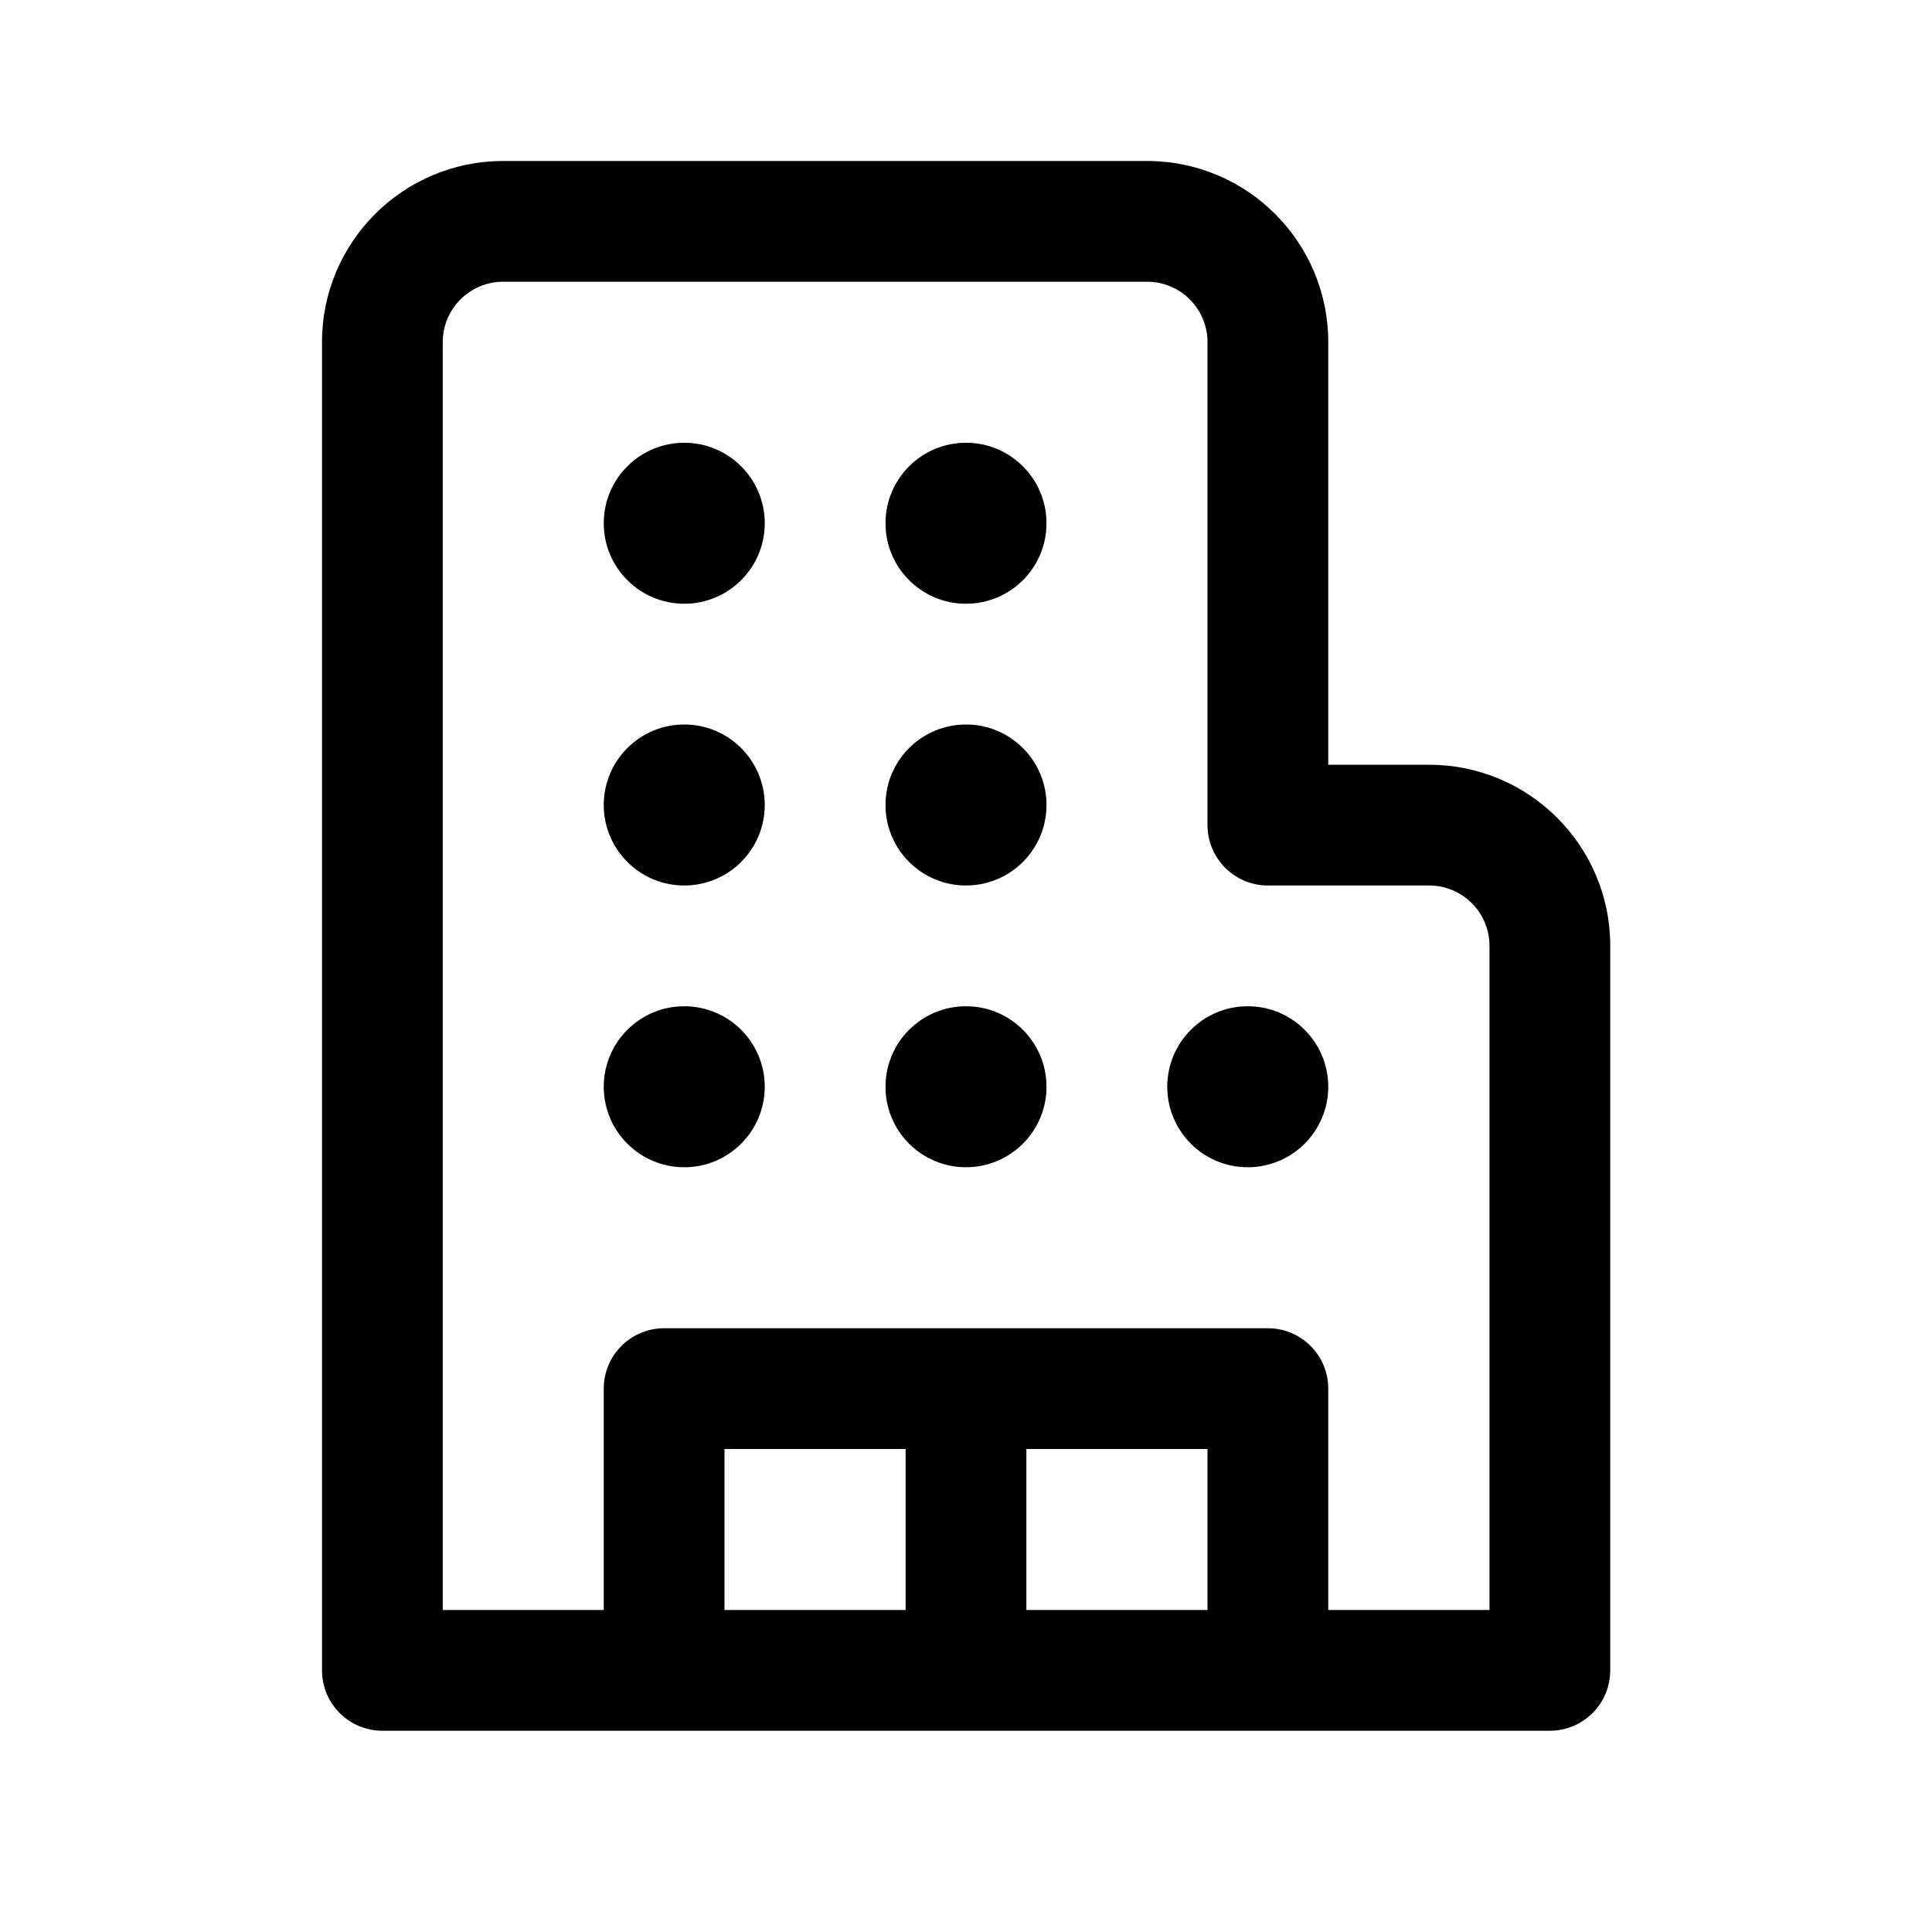
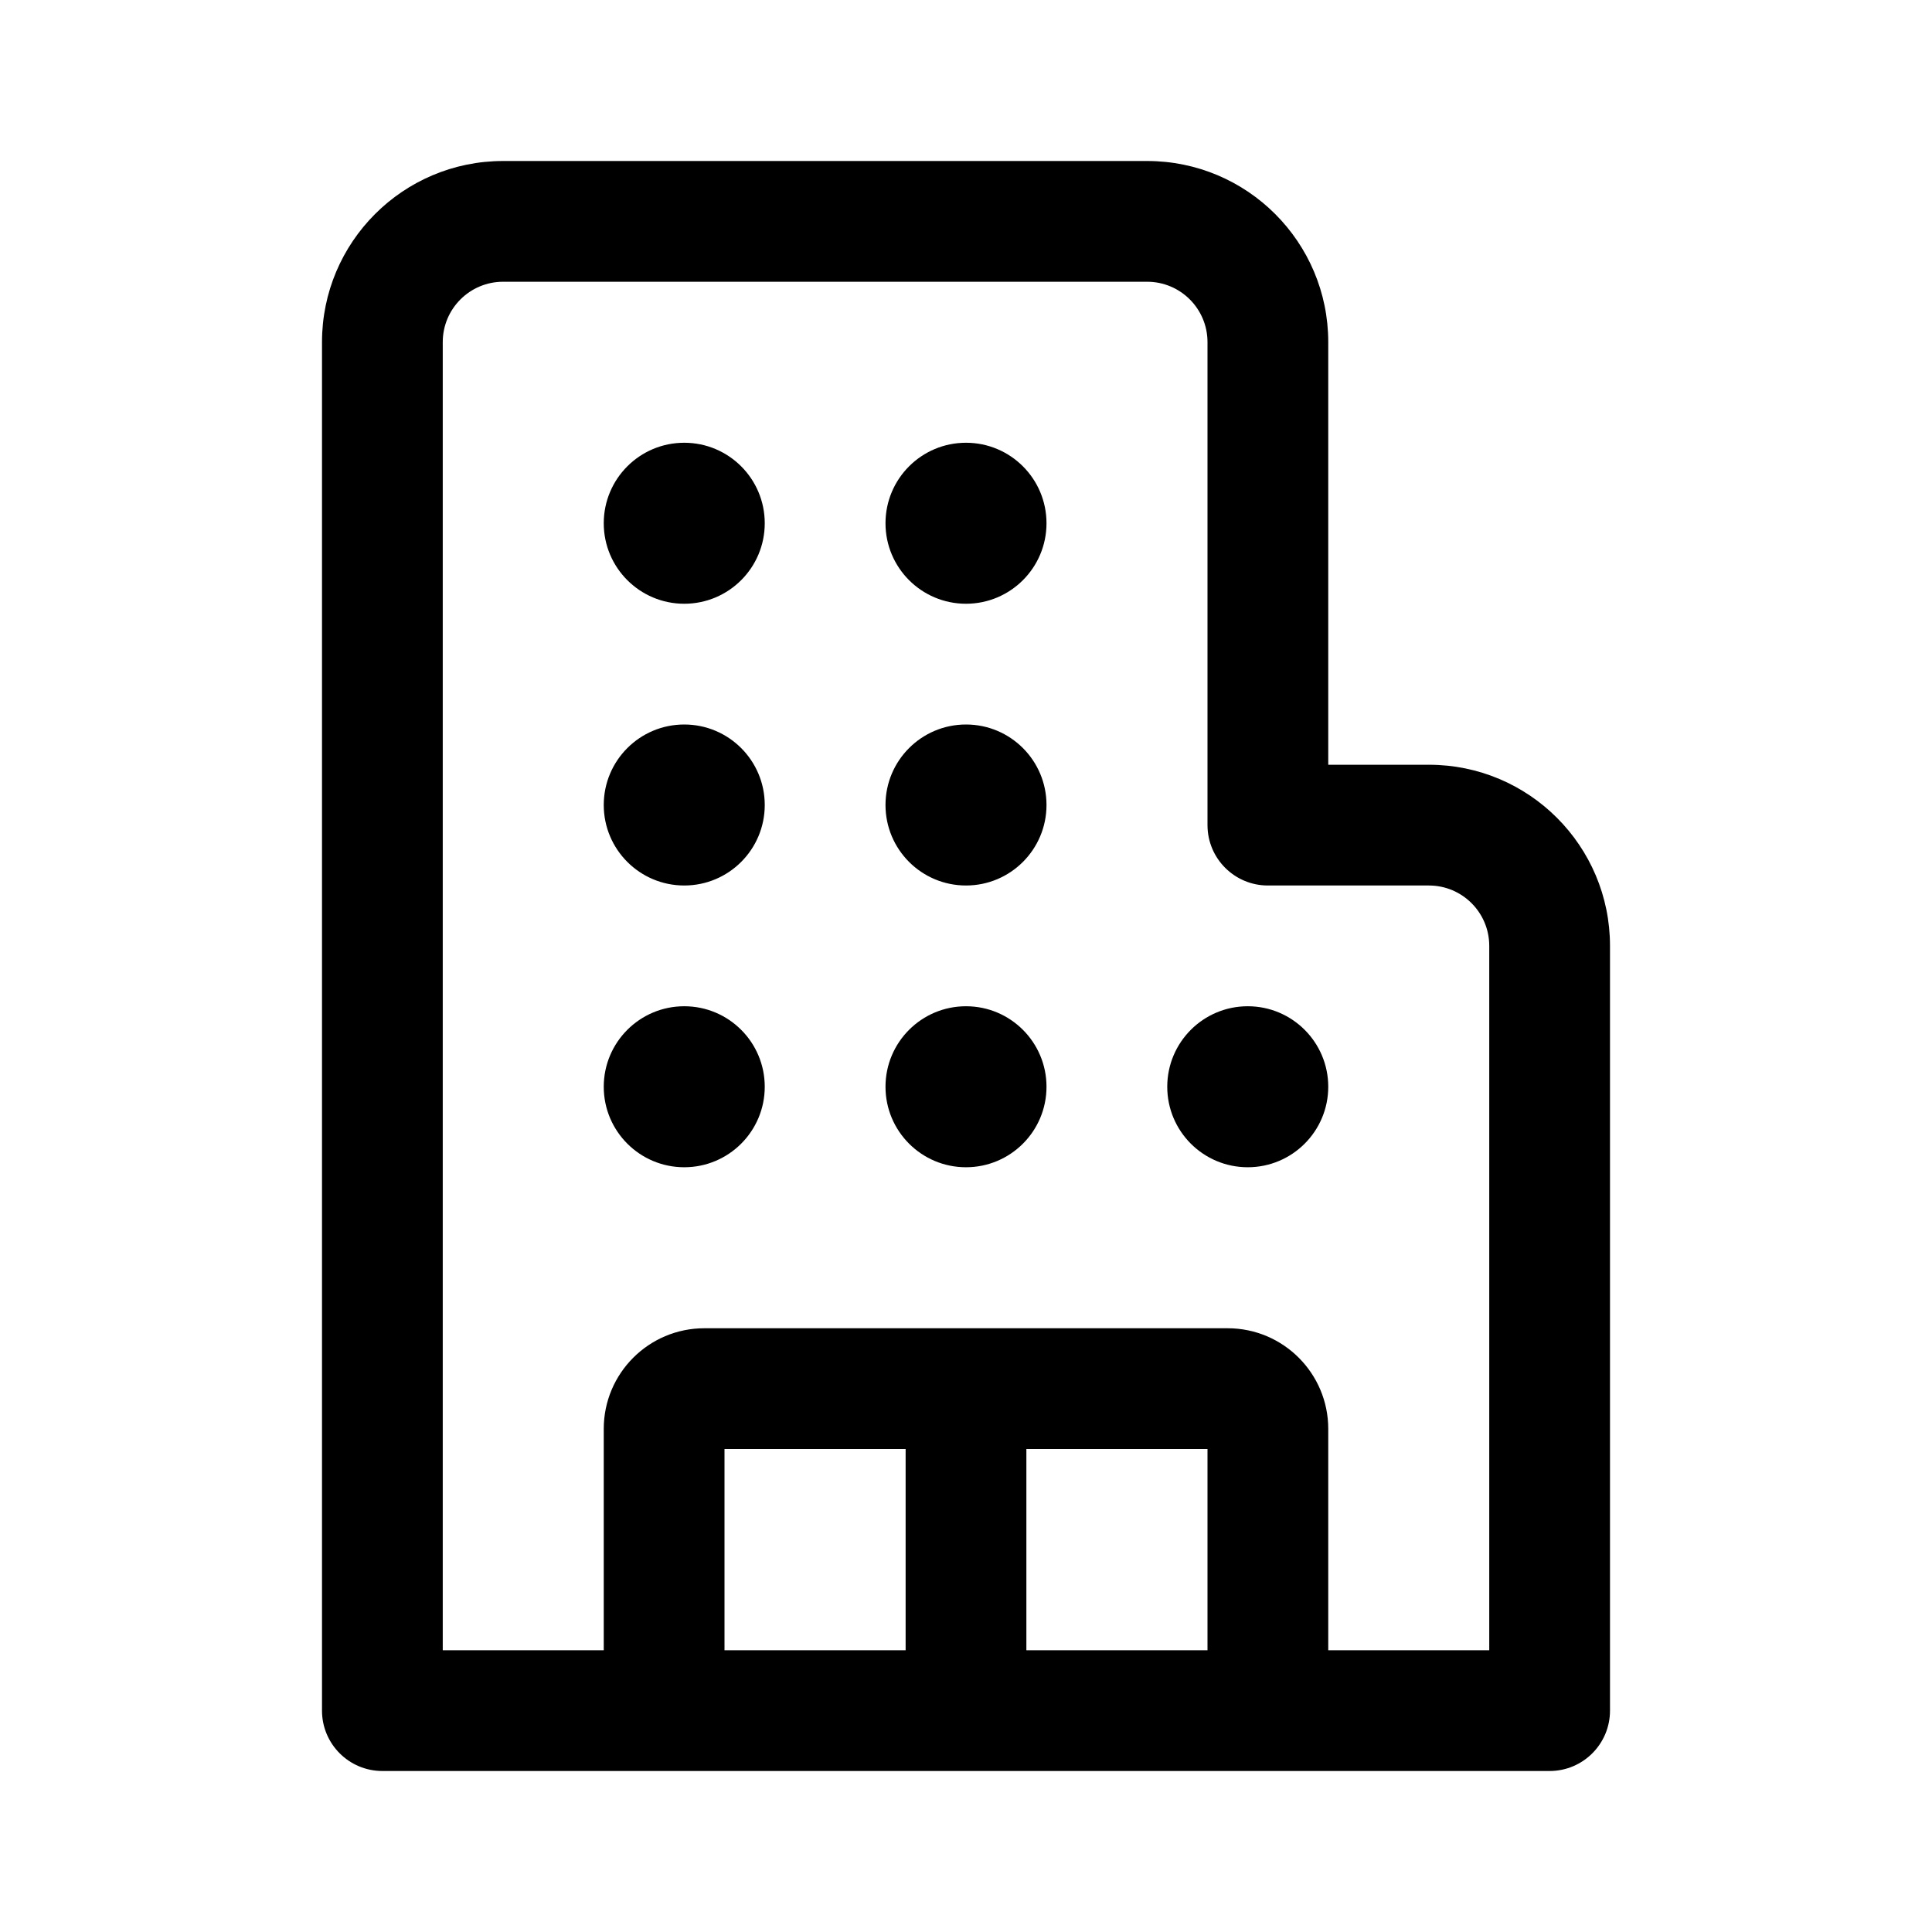
<svg xmlns="http://www.w3.org/2000/svg" width="24" height="24" fill="none">
-   <path fill="currentColor" d="M8.5 5.5a1 1 0 1 0 0 2 1 1 0 0 0 0-2m-1 8a1 1 0 1 1 2 0 1 1 0 0 1-2 0m1-4.5a1 1 0 1 0 0 2 1 1 0 0 0 0-2M11 6.5a1 1 0 1 1 2 0 1 1 0 0 1-2 0m1 6a1 1 0 1 0 0 2 1 1 0 0 0 0-2m2.5 1a1 1 0 1 1 2 0 1 1 0 0 1-2 0M12 9a1 1 0 1 0 0 2 1 1 0 0 0 0-2" />
-   <path fill="currentColor" d="M6.25 2A2.25 2.25 0 0 0 4 4.25v16.5c0 .414.336.75.75.75h14.503a.75.75 0 0 0 .75-.75v-9a2.25 2.25 0 0 0-2.25-2.25H16.5V4.25A2.25 2.25 0 0 0 14.25 2zM5.5 4.25a.75.75 0 0 1 .75-.75h8a.75.75 0 0 1 .75.75v6c0 .414.336.75.75.75h2.003a.75.75 0 0 1 .75.75V20H16.5v-2.75a.75.75 0 0 0-.75-.75h-7.5a.75.75 0 0 0-.75.75V20h-2zM15 18v2h-2.25v-2zm-3.75 0v2H9v-2z" />
+   <path fill="currentColor" d="M6.25 3.5a.75.75 0 0 0-.75.75V20.5h2v-2.75c0-.69.56-1.25 1.25-1.25h6.5c.69 0 1.25.56 1.25 1.25v2.75h2v-8.75a.75.75 0 0 0-.75-.75h-2a.75.75 0 0 1-.75-.75v-6a.75.75 0 0 0-.75-.75zM9 18v2.5h2.25V18zm3.75 0v2.5H15V18zm6.5 4H4.75a.75.75 0 0 1-.75-.75v-17A2.25 2.25 0 0 1 6.25 2h8a2.25 2.25 0 0 1 2.25 2.25V9.5h1.25A2.25 2.25 0 0 1 20 11.75v9.5a.75.75 0 0 1-.75.75M7.5 6.5a1 1 0 1 1 2 0 1 1 0 0 1-2 0m1 6a1 1 0 1 0 0 2 1 1 0 0 0 0-2m0-3.5a1 1 0 1 0 0 2 1 1 0 0 0 0-2M12 5.5a1 1 0 1 0 0 2 1 1 0 0 0 0-2m0 7a1 1 0 1 0 0 2 1 1 0 0 0 0-2m3.5 0a1 1 0 1 0 0 2 1 1 0 0 0 0-2M12 9a1 1 0 1 0 0 2 1 1 0 0 0 0-2" />
</svg>
